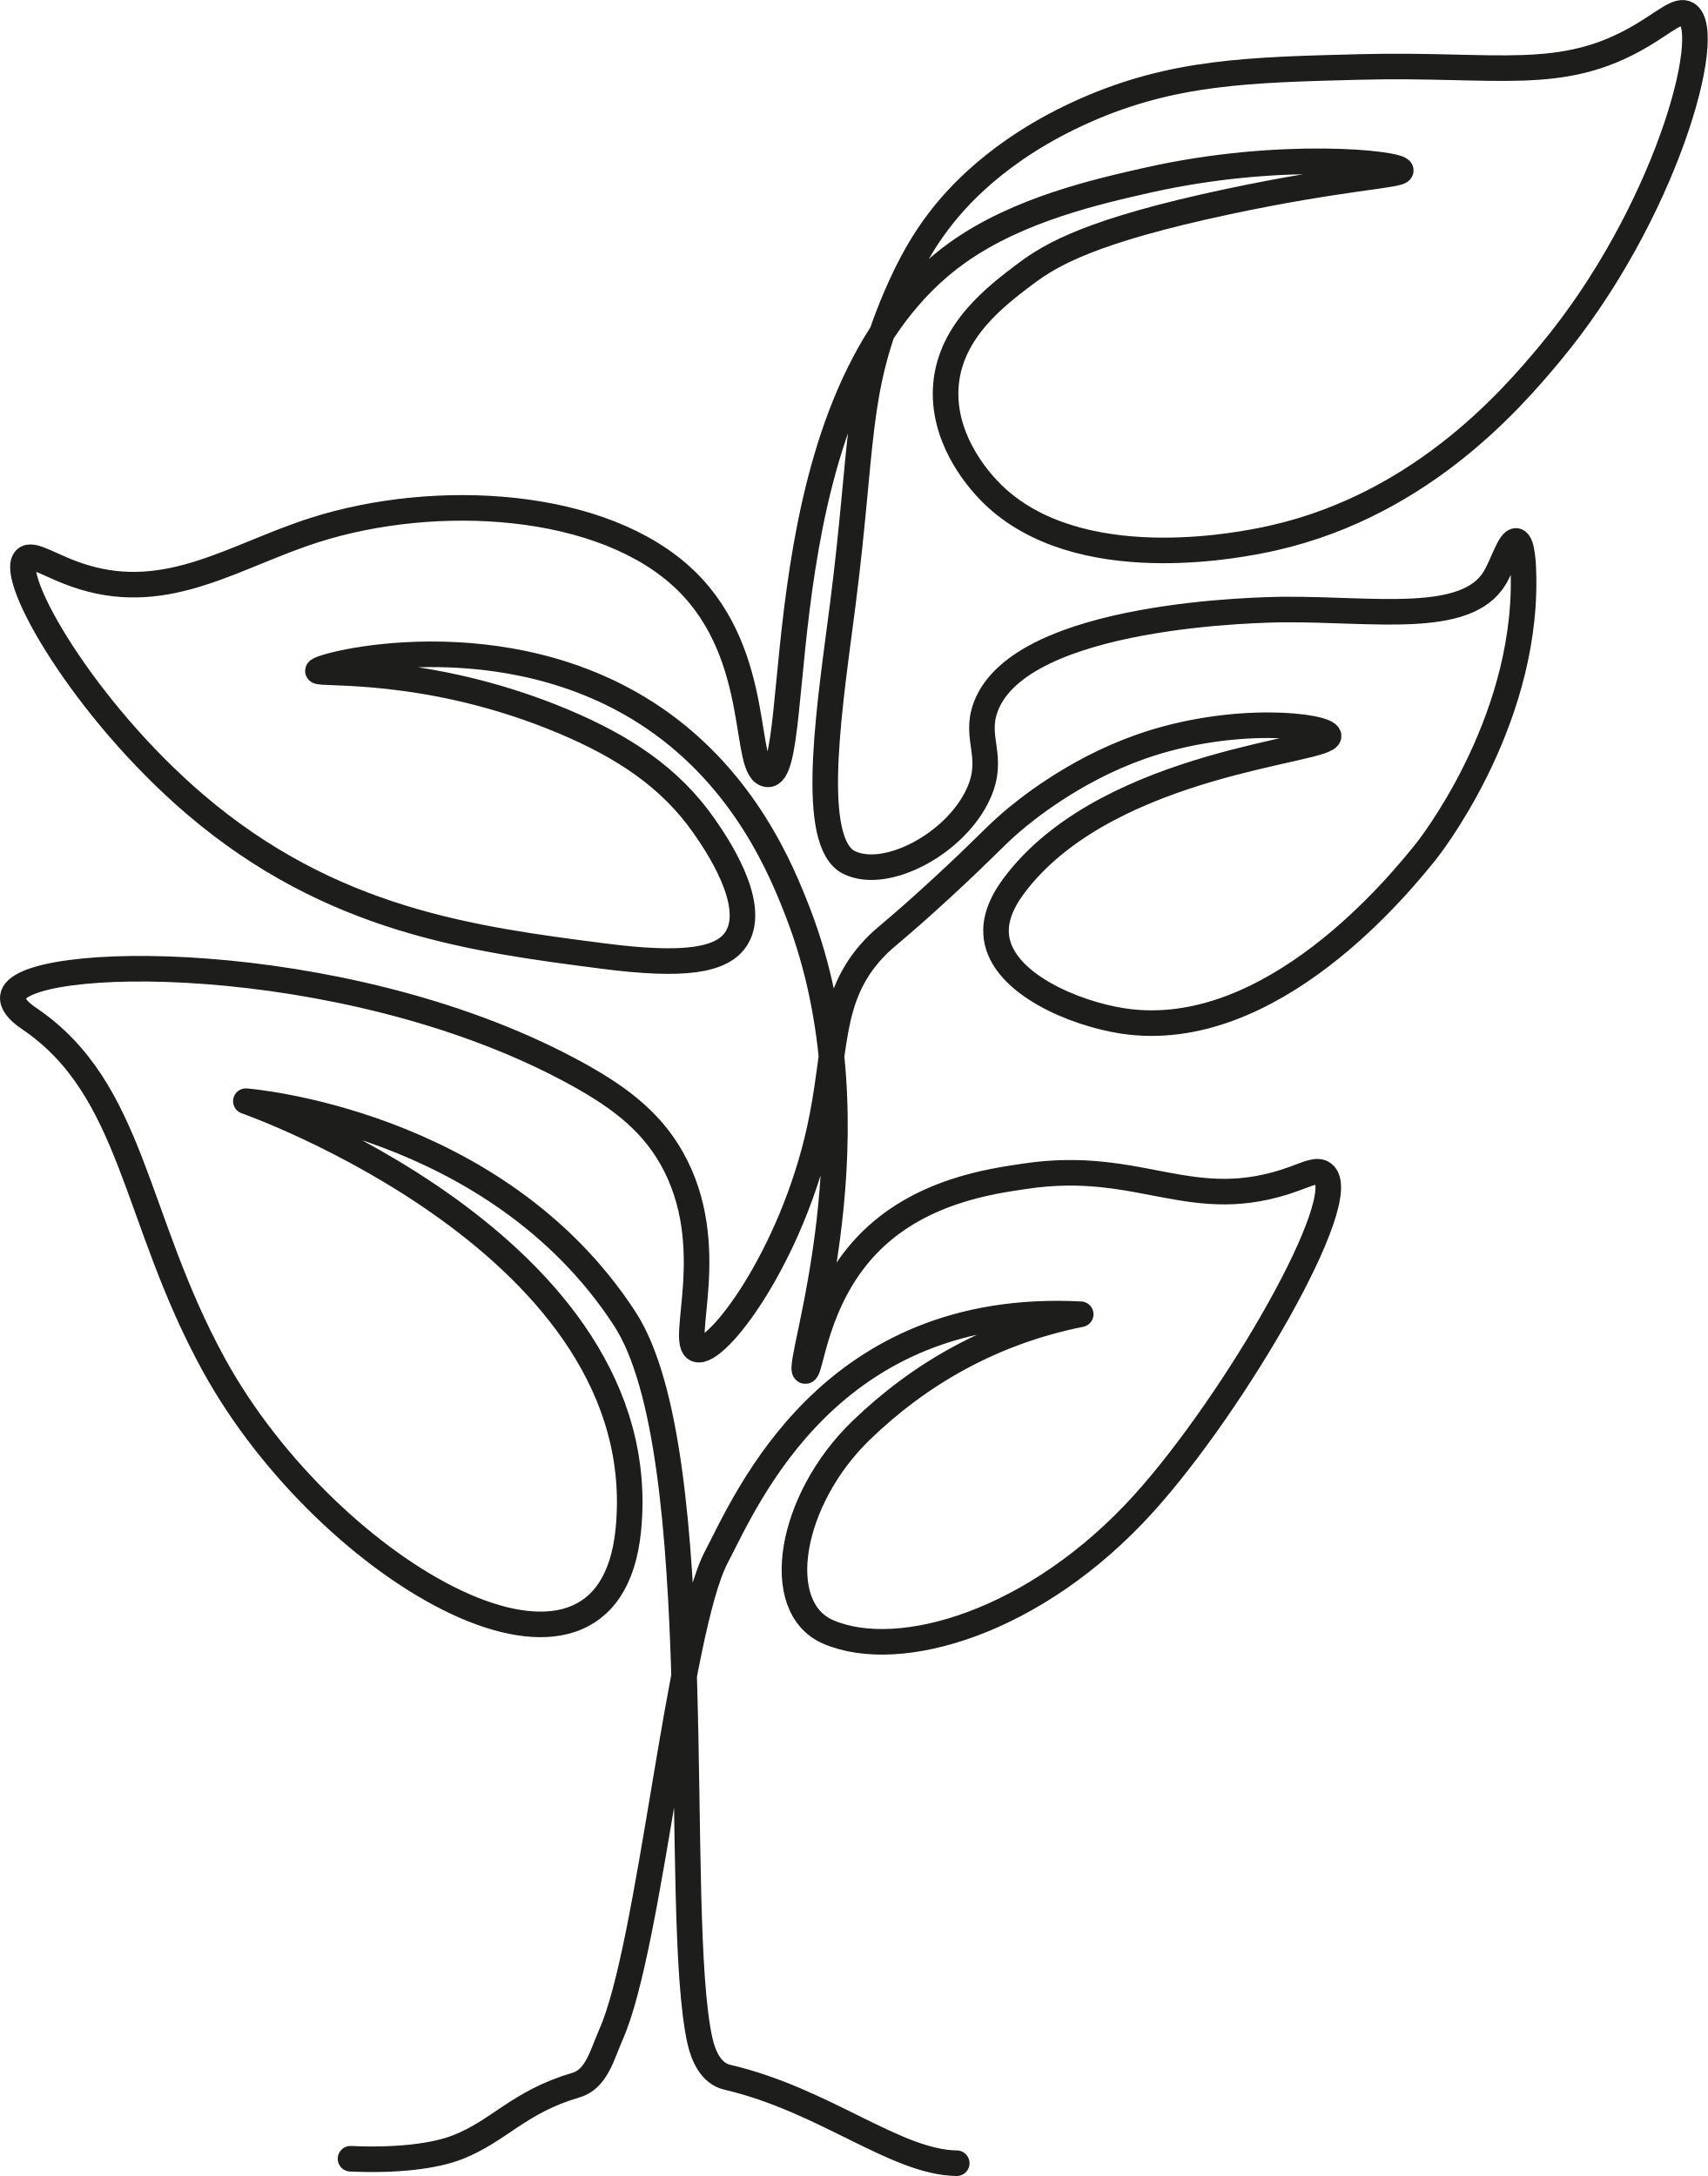
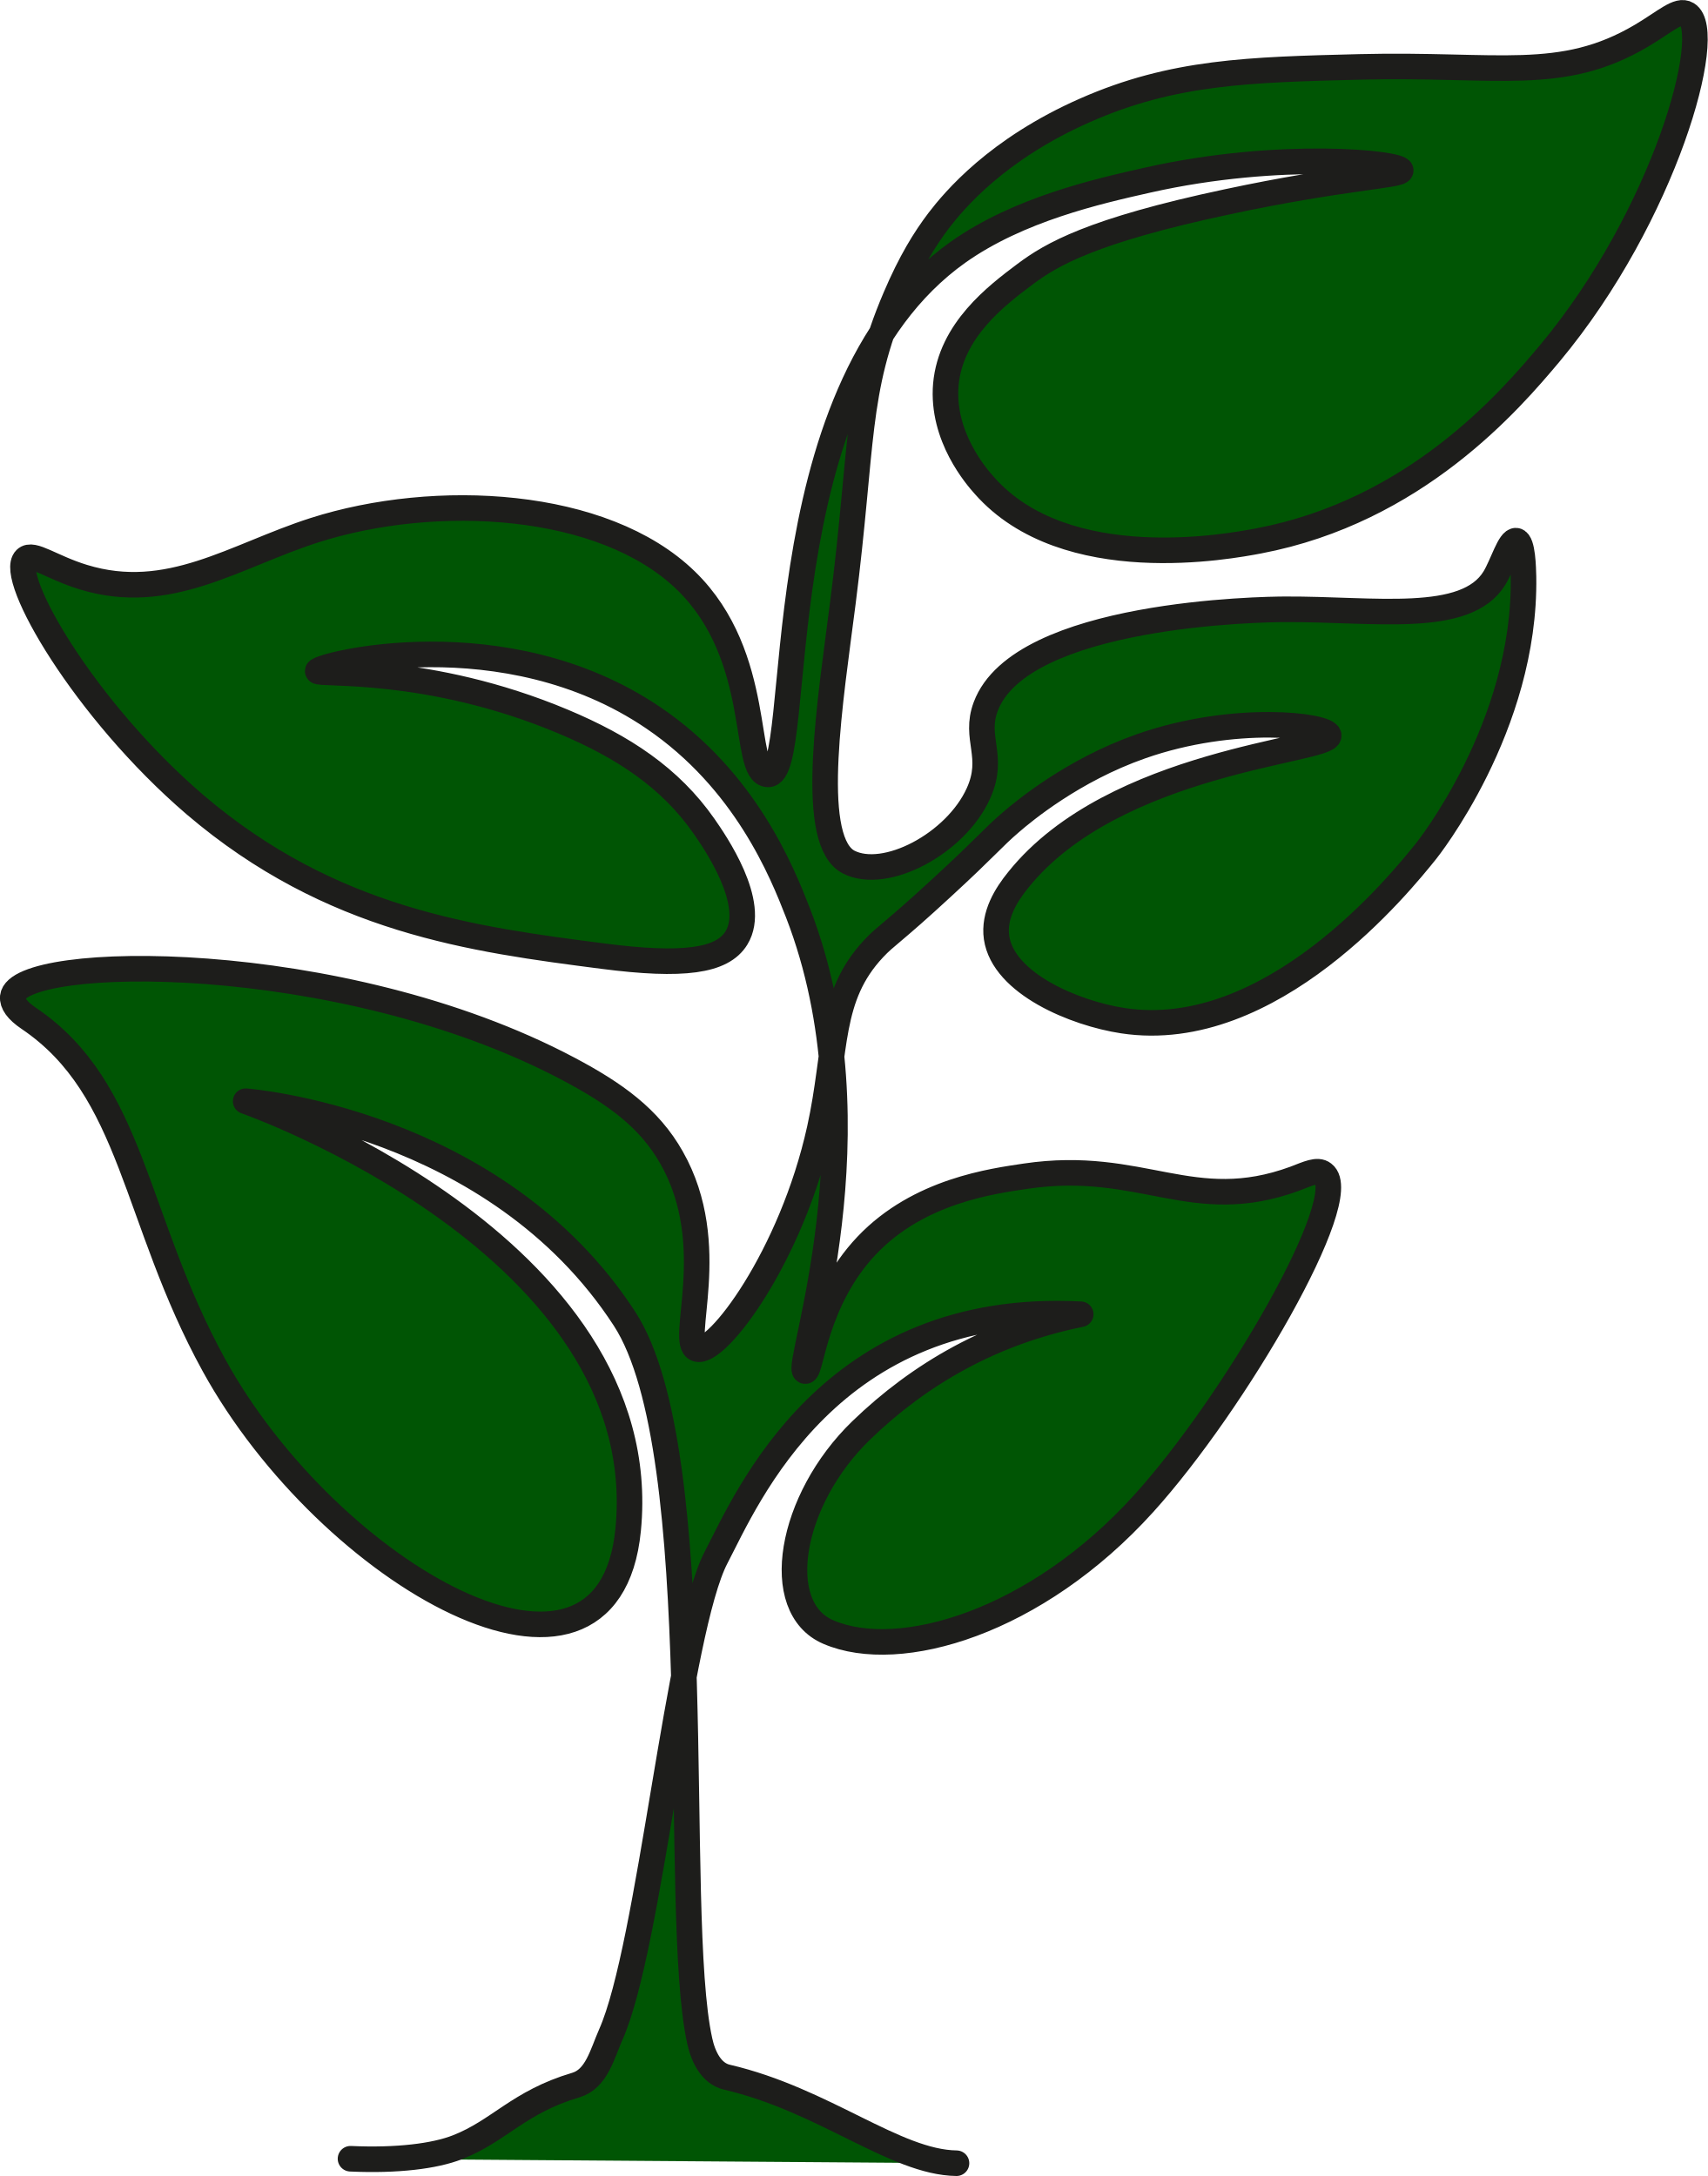
- <svg xmlns="http://www.w3.org/2000/svg" id="Layer_1" data-name="Layer 1" viewBox="0 0 801.48 1021.4">
-   <defs>
-     <style>
-       .cls-1 {
-         fill: none;
-         stroke: #1d1d1b;
-         stroke-linecap: round;
-         stroke-linejoin: round;
-         stroke-width: 12px;
-       }
-     </style>
-   </defs>
-   <path class="cls-1" d="m164.5,1013.3c21.75.99,39.46-1.18,50.23-5.4,19.71-7.71,28.57-21.23,55.63-29.18,9.72-2.86,12.31-14.55,16.42-23.81,18.37-41.38,31.5-189.84,49.36-223.93,14.42-27.52,53.14-120.32,171.06-114.08-41.63,8.36-75.59,28.01-103,54.46-33.74,32.56-42.39,83.15-15.39,94.71,33.32,14.26,97.38-4.37,147.98-60.38,42.75-47.32,98.67-143.91,84.29-154.81-2.84-2.15-7.16.05-13.55,2.38-48.09,17.56-71.6-9.34-126.29-1.17-15.24,2.28-49.98,6.65-74.47,32.49-24.49,25.83-26.1,59.52-28.87,58.99-5.19-.99,36.26-112.63-3.39-215.15-7.48-19.34-24.71-62.22-67.76-91.48-70.02-47.59-157.48-24.59-157.55-22.02-.06,1.98,51.62-3,115.2,23.72,28.08,11.8,50.16,26.28,66.07,49.13,5,7.17,25.25,36.26,15.25,52.52-6.62,10.75-24.9,13.35-62.68,8.47-61.1-7.89-127.37-16.45-191.43-71.15C39.41,333.03,3.62,270.6,11.97,262.39c3.35-3.3,12.09,3.86,27.11,8.47,40.06,12.3,71.01-10.05,108.42-22.02,56.93-18.22,135.77-13.98,174.49,23.72,36.7,35.73,26.11,90.39,38.4,90.92,18.18.79-4.28-178.7,89.22-245.08,28.45-20.2,65.6-28.56,89.22-33.88,62.33-14.04,118.41-7.92,118.59-4.52.12,2.4-27.43,3.2-81.32,14.68-63.96,13.62-82.74,24.75-94.87,33.88-13.57,10.22-35.04,26.37-37.27,51.95-2.14,24.51,14.61,43.51,18.07,47.44,38.11,43.21,115.47,28.5,128.75,25.98,73.66-14.01,118.14-65.87,136.66-88.09,53.99-64.79,77.76-151.18,64.38-159.25-4.14-2.5-10.21,3.5-21.46,10.16-37.62,22.3-67.31,13.04-132.14,14.68-52.13,1.32-87.71,2.22-128.75,20.33-41.59,18.35-61.65,42.41-68.89,51.95-6.51,8.57-13.09,19.16-20.33,36.14-18.89,44.3-15.13,68.51-24.62,143.1-5.79,45.47-16.07,108.5,1.31,120.97.47.34.91.58,1.29.78,17.21,8.86,50.31-8.54,60.99-32.19,7.89-17.46-2.18-25.66,3.39-40.66,16.39-44.15,130.63-45.69,140.61-45.74,41.86-.23,84.81,7.29,98.22-14.72,3.81-6.26,7.13-18,10.2-17.47,3.11.54,3.32,13.21,3.39,16.94,1.2,70.38-45.74,128.75-45.74,128.75-11.88,14.77-72.56,90.24-142.31,79.62-22.42-3.41-56.1-17.29-59.29-38.96-1.55-10.54,4.52-20.06,10.16-27.11,44.87-56.04,146.42-60.58,145.69-67.76-.47-4.68-44.26-10.31-88.09,5.08-32.05,11.25-55.24,30.62-60.99,35.58-8.85,7.63-11.25,11.19-32.19,30.49-23.64,21.79-26.39,22.6-32.19,28.8-21.46,22.93-17.23,47.52-25.41,84.71-13.16,59.83-48.3,106.33-57.6,103.34-8.84-2.84,11.46-48.58-11.86-89.79-10.5-18.56-26.62-30.1-48.34-41.65C159.58,444.94,8.22,447.66,6.03,467.88c-.33,3.01,2.01,6.39,7.5,10.1,49.33,33.27,49.07,93.97,86.93,162.81,53.91,98.02,184.96,173.21,194.43,77.32,13.22-133.82-179.51-201.22-179.51-201.22,0,0,117.17,8.85,177.82,102.11,40.83,62.78,21.94,278.71,35.3,338.97,1.64,7.37,5.38,15.34,12.74,17.05,45.58,10.59,79.05,40,107.78,40.38" />
+ <svg xmlns="http://www.w3.org/2000/svg" version="1.1" id="Layer_1" x="0px" y="0px" viewBox="0 0 801.5 1021.4" style="enable-background:new 0 0 801.5 1021.4;" xml:space="preserve">
+   <style type="text/css">
+ 	.st0{fill:#005504;stroke:#1D1D1B;stroke-width:12;stroke-linecap:round;stroke-linejoin:round;}
+ </style>
+   <path class="st0" d="M164.5,1013.3c21.8,1,39.5-1.2,50.2-5.4c19.7-7.7,28.6-21.2,55.6-29.2c9.7-2.9,12.3-14.5,16.4-23.8  c18.4-41.4,31.5-189.8,49.4-223.9c14.4-27.5,53.1-120.3,171.1-114.1c-41.6,8.4-75.6,28-103,54.5c-33.7,32.6-42.4,83.2-15.4,94.7  c33.3,14.3,97.4-4.4,148-60.4c42.8-47.3,98.7-143.9,84.3-154.8c-2.8-2.2-7.2,0-13.5,2.4c-48.1,17.6-71.6-9.3-126.3-1.2  c-15.2,2.3-50,6.7-74.5,32.5c-24.5,25.8-26.1,59.5-28.9,59c-5.2-1,36.3-112.6-3.4-215.1c-7.5-19.3-24.7-62.2-67.8-91.5  c-70-47.6-157.5-24.6-157.6-22c-0.1,2,51.6-3,115.2,23.7c28.1,11.8,50.2,26.3,66.1,49.1c5,7.2,25.2,36.3,15.2,52.5  c-6.6,10.8-24.9,13.4-62.7,8.5c-61.1-7.9-127.4-16.5-191.4-71.1C39.4,333,3.6,270.6,12,262.4c3.3-3.3,12.1,3.9,27.1,8.5  c40.1,12.3,71-10,108.4-22c56.9-18.2,135.8-14,174.5,23.7c36.7,35.7,26.1,90.4,38.4,90.9c18.2,0.8-4.3-178.7,89.2-245.1  c28.5-20.2,65.6-28.6,89.2-33.9c62.3-14,118.4-7.9,118.6-4.5c0.1,2.4-27.4,3.2-81.3,14.7c-64,13.6-82.7,24.8-94.9,33.9  c-13.6,10.2-35,26.4-37.3,51.9c-2.1,24.5,14.6,43.5,18.1,47.4c38.1,43.2,115.5,28.5,128.7,26c73.7-14,118.1-65.9,136.7-88.1  c54-64.8,77.8-151.2,64.4-159.2c-4.1-2.5-10.2,3.5-21.5,10.2C732.7,39,703,29.8,638.2,31.4c-52.1,1.3-87.7,2.2-128.8,20.3  c-41.6,18.3-61.6,42.4-68.9,51.9c-6.5,8.6-13.1,19.2-20.3,36.1c-18.9,44.3-15.1,68.5-24.6,143.1c-5.8,45.5-16.1,108.5,1.3,121  c0.5,0.3,0.9,0.6,1.3,0.8c17.2,8.9,50.3-8.5,61-32.2c7.9-17.5-2.2-25.7,3.4-40.7c16.4-44.1,130.6-45.7,140.6-45.7  c41.9-0.2,84.8,7.3,98.2-14.7c3.8-6.3,7.1-18,10.2-17.5c3.1,0.5,3.3,13.2,3.4,16.9c1.2,70.4-45.7,128.8-45.7,128.8  c-11.9,14.8-72.6,90.2-142.3,79.6c-22.4-3.4-56.1-17.3-59.3-39c-1.5-10.5,4.5-20.1,10.2-27.1c44.9-56,146.4-60.6,145.7-67.8  c-0.5-4.7-44.3-10.3-88.1,5.1c-32,11.2-55.2,30.6-61,35.6c-8.9,7.6-11.2,11.2-32.2,30.5c-23.6,21.8-26.4,22.6-32.2,28.8  c-21.5,22.9-17.2,47.5-25.4,84.7c-13.2,59.8-48.3,106.3-57.6,103.3c-8.8-2.8,11.5-48.6-11.9-89.8c-10.5-18.6-26.6-30.1-48.3-41.6  C159.6,444.9,8.2,447.7,6,467.9c-0.3,3,2,6.4,7.5,10.1c49.3,33.3,49.1,94,86.9,162.8c53.9,98,185,173.2,194.4,77.3  c13.2-133.8-179.5-201.2-179.5-201.2s117.2,8.8,177.8,102.1c40.8,62.8,21.9,278.7,35.3,339c1.6,7.4,5.4,15.3,12.7,17  c45.6,10.6,79,40,107.8,40.4" />
</svg>
